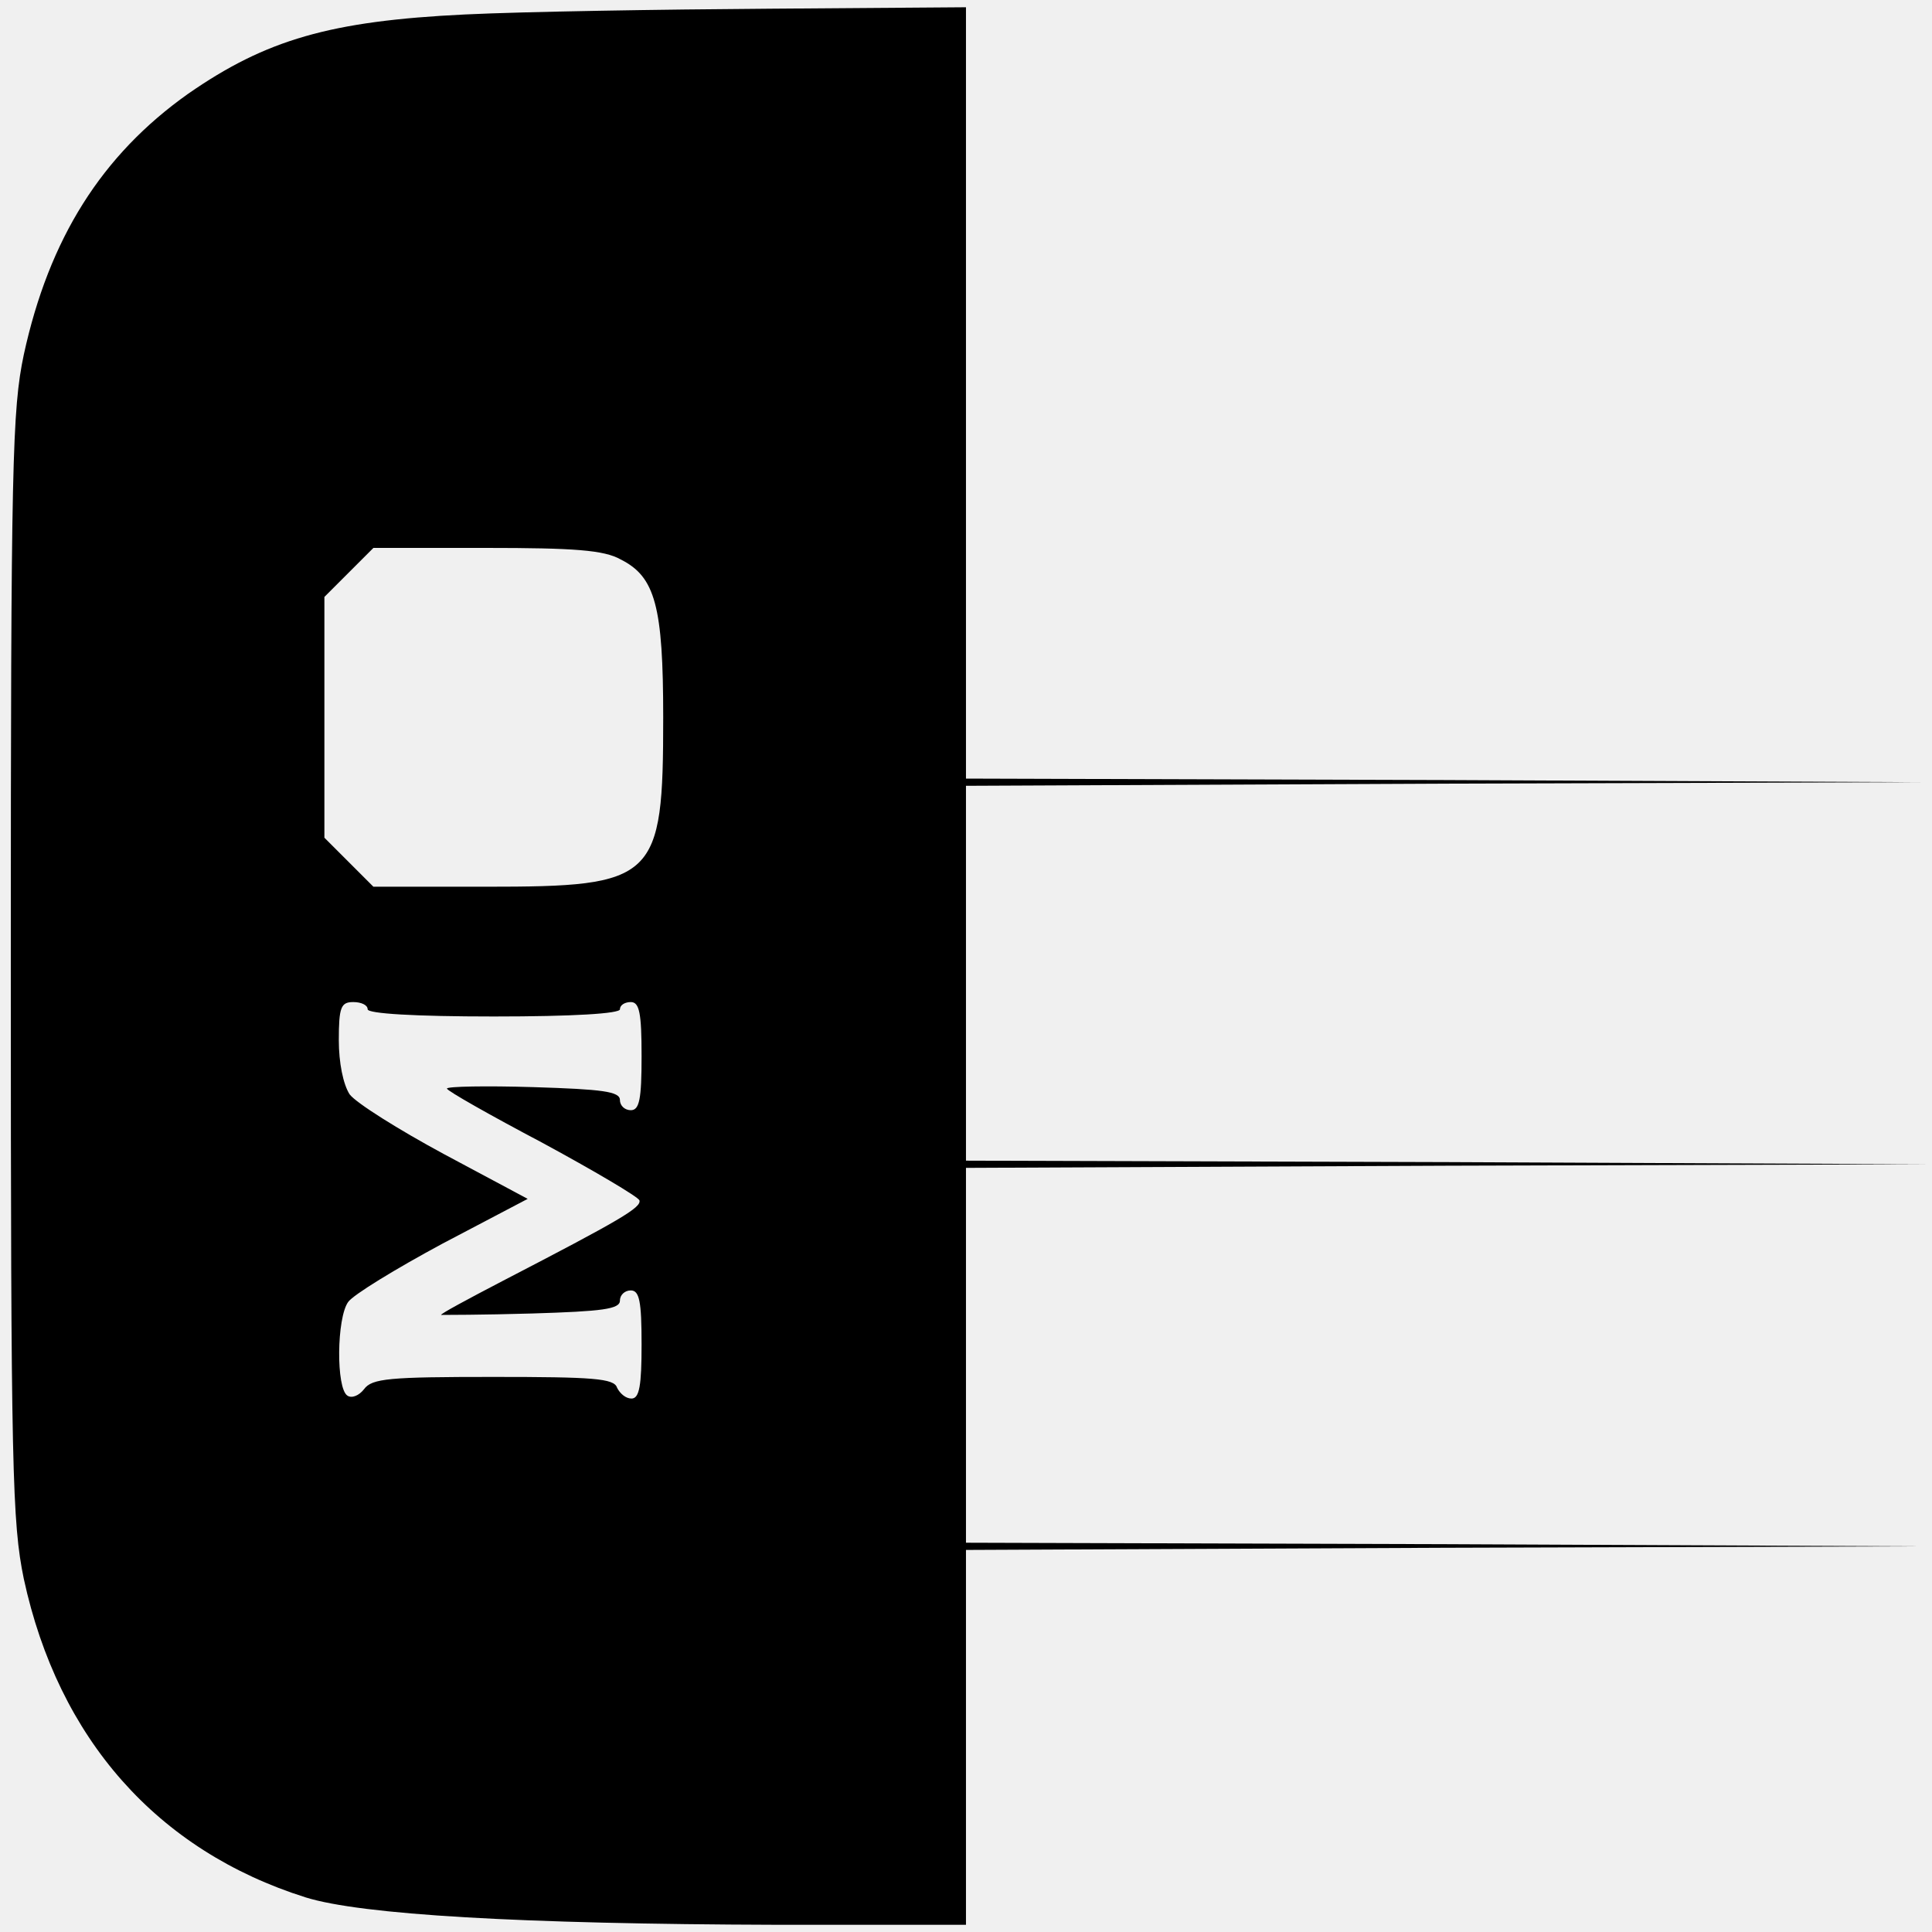
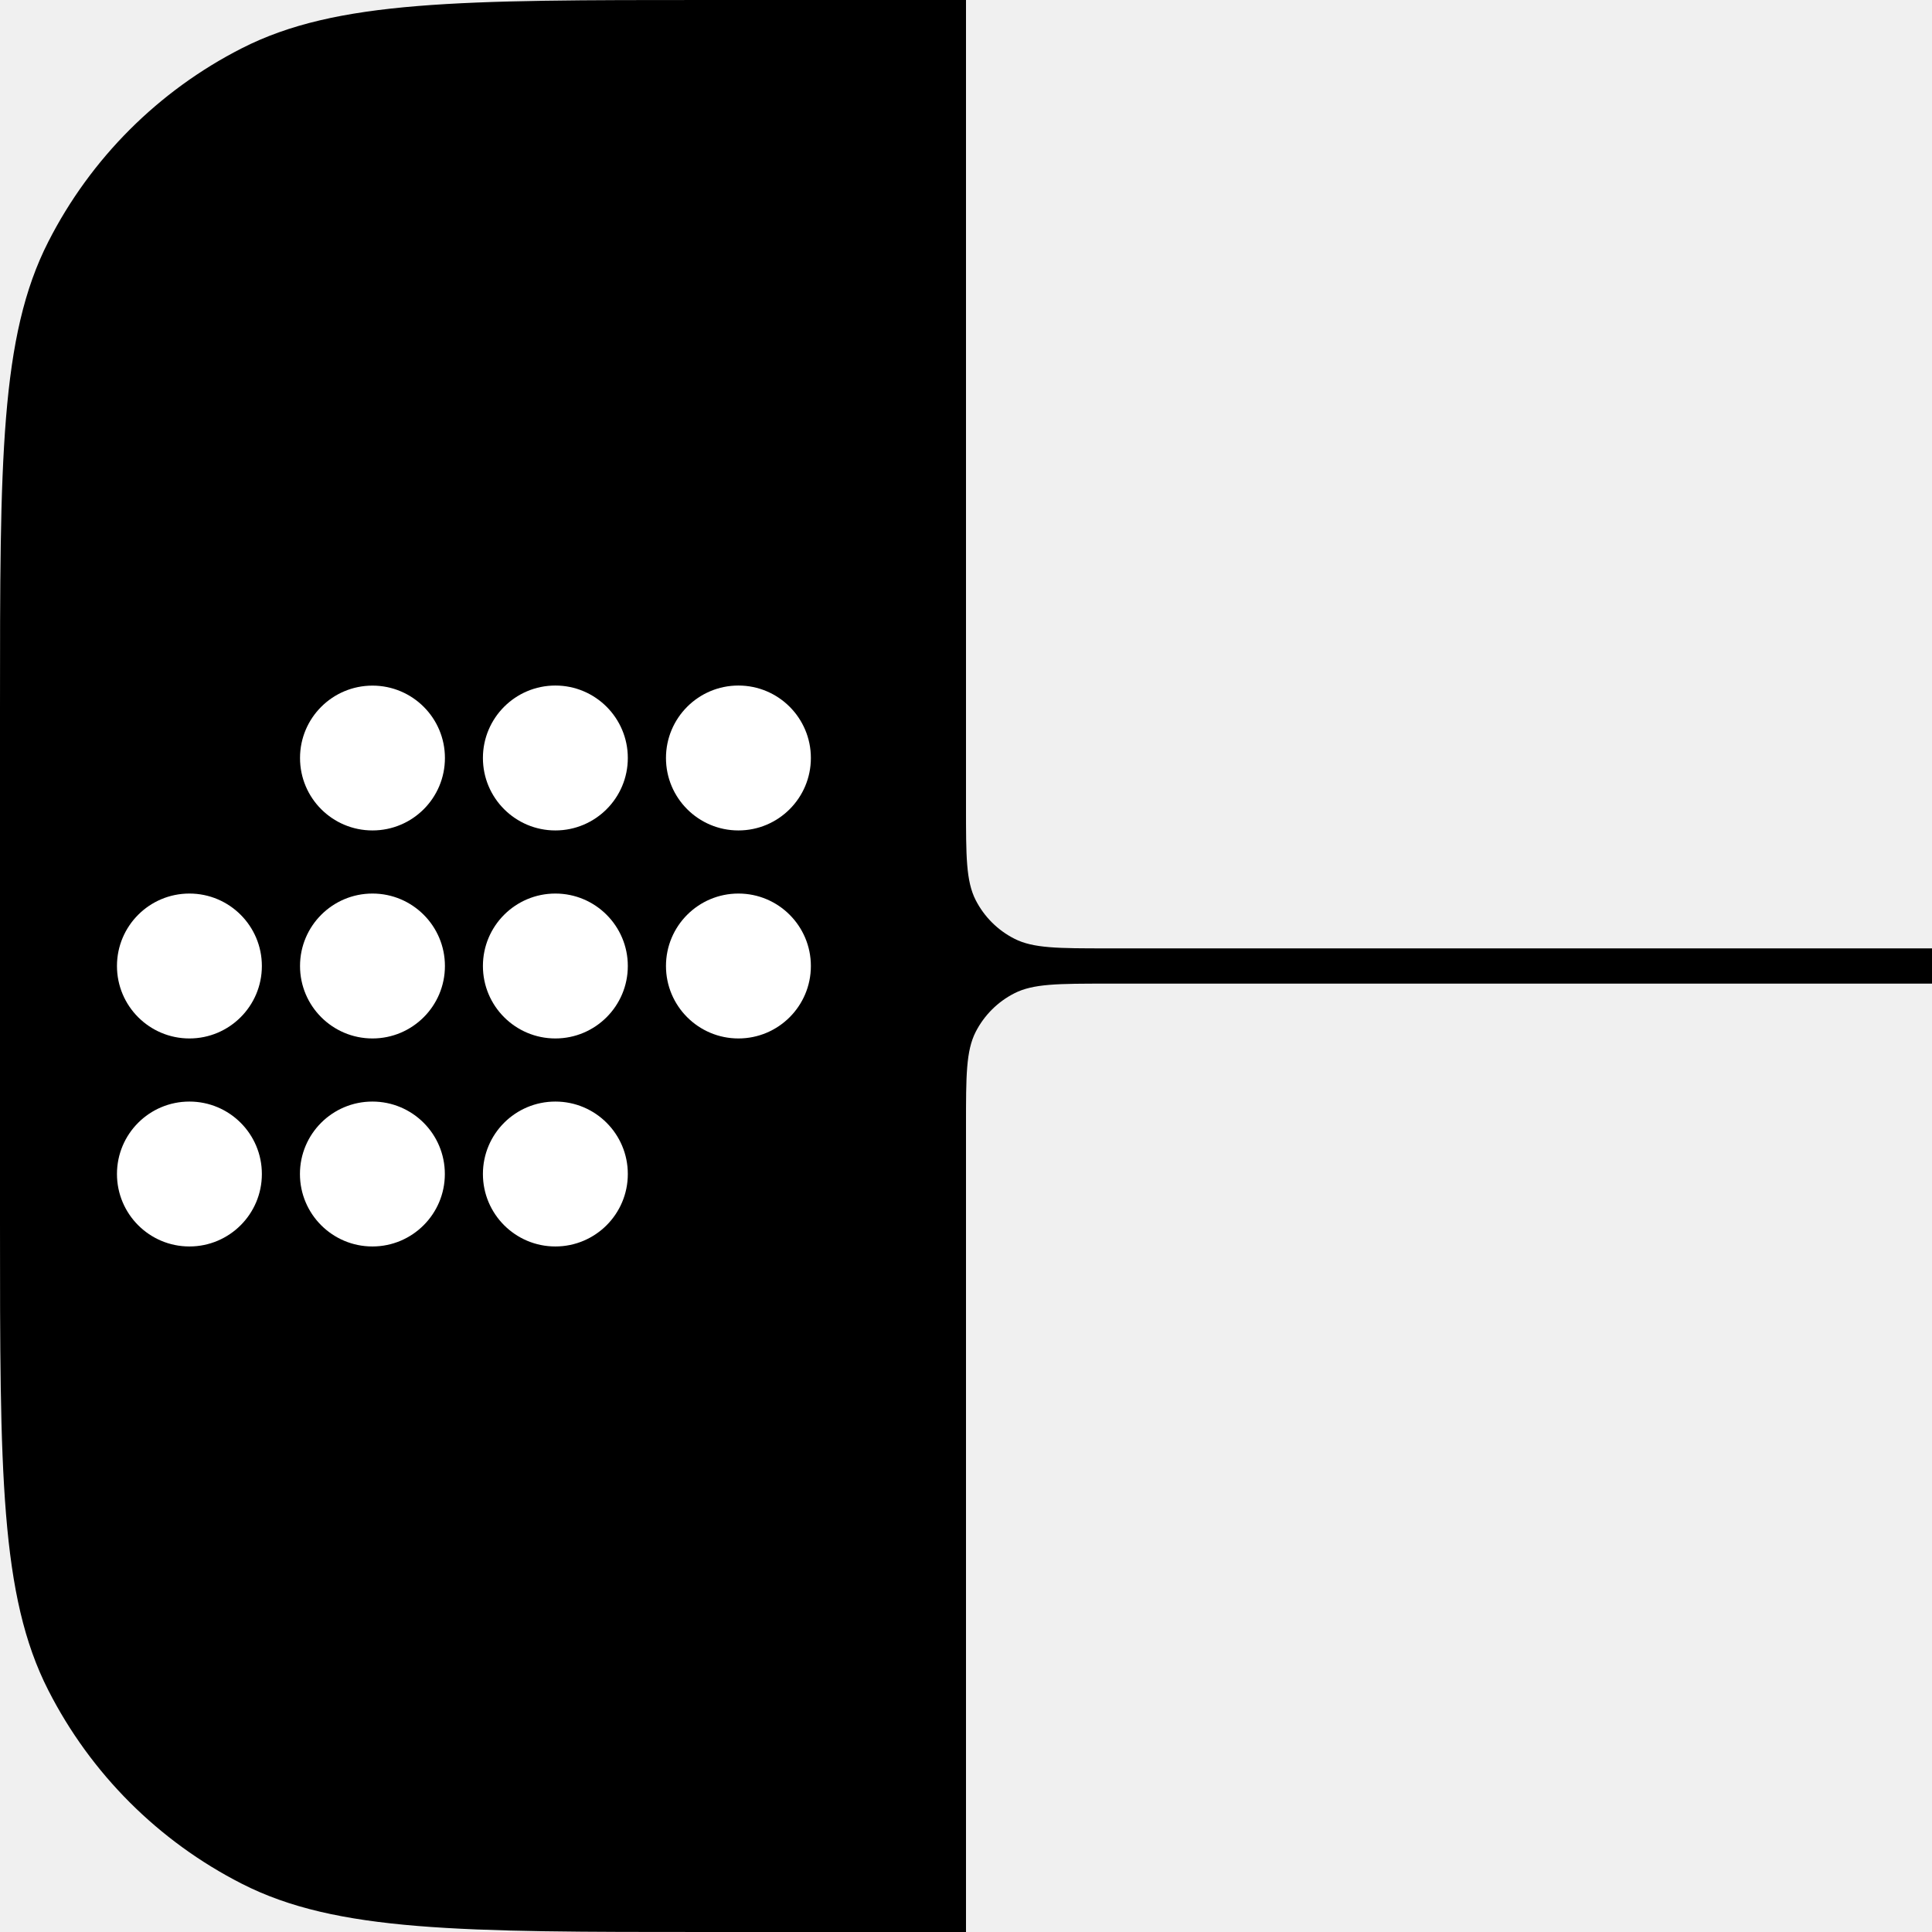
- <svg xmlns="http://www.w3.org/2000/svg" version="1.0" width="16pt" height="16pt" viewBox="0 0 16 16" preserveAspectRatio="xMidYMid meet">
-   <g transform="translate(0,16) scale(0.00597,-0.00597)" fill="#000000" stroke="none">
-     <path d="M645 2660 c-187 -9 -276 -35 -384 -110 -120 -85 -193 -201 -228 -362 -16 -76 -18 -150 -18 -848 0 -701 2 -772 18 -850 48 -222 185 -377 391 -442 77 -24 297 -37 654 -38 l262 0 0 260 0 260 663 3 662 2 -662 3 -663 2 0 260 0 260 668 3 667 2 -667 3 -668 2 0 260 0 260 663 3 662 2 -662 3 -663 2 0 535 0 535 -272 -2 c-150 -1 -340 -4 -423 -8z m216 -756 c48 -24 59 -65 59 -219 0 -226 -10 -235 -246 -235 l-156 0 -34 34 -34 34 0 167 0 167 34 34 34 34 156 0 c123 0 164 -3 187 -16z m-351 -624 c0 -6 65 -10 175 -10 110 0 175 4 175 10 0 6 7 10 15 10 12 0 15 -15 15 -75 0 -60 -3 -75 -15 -75 -8 0 -15 6 -15 14 0 12 -24 15 -120 18 -66 2 -120 1 -120 -2 0 -3 60 -37 132 -75 72 -39 133 -75 135 -80 3 -10 -26 -27 -190 -112 -48 -25 -87 -46 -85 -47 2 0 58 0 126 2 98 3 122 6 122 18 0 8 7 14 15 14 12 0 15 -15 15 -75 0 -57 -3 -75 -14 -75 -8 0 -16 7 -20 15 -4 13 -33 15 -172 15 -144 0 -168 -2 -179 -17 -7 -9 -17 -13 -23 -9 -16 10 -15 108 1 130 7 10 66 46 131 81 l118 62 -116 62 c-63 34 -122 71 -131 83 -9 14 -15 44 -15 75 0 46 3 53 20 53 11 0 20 -4 20 -10z" />
-   </g>
+ <svg xmlns="http://www.w3.org/2000/svg" width="24" height="24" viewBox="0 0 24 24" fill="none">
+   <path d="M12 0V10.021C12 10.637 12 10.945 12.12 11.181C12.226 11.388 12.394 11.556 12.601 11.661C12.836 11.781 13.144 11.781 13.76 11.781H24V12.219H13.76C13.144 12.219 12.836 12.219 12.601 12.339C12.394 12.444 12.226 12.612 12.12 12.819C12 13.055 12 13.363 12 13.979V24H8.8C5.72 24 4.179 24 3.003 23.4C1.968 22.873 1.127 22.032 0.6 20.997C0 19.821 2.68315e-10 18.28 0 15.2V8.8C2.68315e-10 5.72 0 4.179 0.6 3.003C1.127 1.968 1.968 1.127 3.003 0.6C4.179 0 5.72 2.68315e-10 8.8 0H12ZM19.752 23.805C19.657 23.822 19.559 23.839 19.458 23.854C19.559 23.839 19.657 23.822 19.752 23.805ZM23.805 19.752H23.806H23.805ZM23.805 4.248H23.806H23.805ZM19.752 0.195V0.194V0.195Z" fill="black" />
+   <path d="M5.527 9.416C5.527 9.914 5.124 10.316 4.627 10.316C4.13 10.316 3.727 9.914 3.727 9.416C3.727 8.919 4.13 8.517 4.627 8.517C5.124 8.517 5.527 8.919 5.527 9.416Z" fill="white" />
+   <path d="M5.527 12C5.527 12.497 5.124 12.9 4.627 12.9C4.13 12.9 3.727 12.497 3.727 12C3.727 11.503 4.13 11.1 4.627 11.1C5.124 11.1 5.527 11.503 5.527 12Z" fill="white" />
+   <path d="M5.526 14.584C5.526 15.081 5.123 15.484 4.626 15.484C4.129 15.484 3.726 15.081 3.726 14.584C3.726 14.086 4.129 13.684 4.626 13.684C5.123 13.684 5.526 14.086 5.526 14.584Z" fill="white" />
+   <path d="M3.253 12C3.253 12.497 2.85 12.9 2.353 12.9C1.856 12.9 1.453 12.497 1.453 12C1.453 11.503 1.856 11.1 2.353 11.1C2.85 11.1 3.253 11.503 3.253 12Z" fill="white" />
+   <path d="M3.253 14.584C3.253 15.081 2.85 15.484 2.353 15.484C1.856 15.484 1.453 15.081 1.453 14.584C1.453 14.086 1.856 13.684 2.353 13.684C2.85 13.684 3.253 14.086 3.253 14.584Z" fill="white" />
+   <path d="M7.799 9.416C7.799 9.913 7.396 10.316 6.899 10.316C6.402 10.316 5.999 9.913 5.999 9.416C5.999 8.919 6.402 8.516 6.899 8.516C7.396 8.516 7.799 8.919 7.799 9.416Z" fill="white" />
+   <path d="M7.799 12C7.799 12.497 7.396 12.9 6.899 12.9C6.402 12.9 5.999 12.497 5.999 12C5.999 11.503 6.402 11.1 6.899 11.1C7.396 11.1 7.799 11.503 7.799 12Z" fill="white" />
+   <path d="M7.799 14.584C7.799 15.081 7.396 15.484 6.899 15.484C6.402 15.484 5.999 15.081 5.999 14.584C5.999 14.086 6.402 13.684 6.899 13.684C7.396 13.684 7.799 14.086 7.799 14.584Z" fill="white" />
+   <path d="M10.073 9.416C10.073 9.913 9.67 10.316 9.173 10.316C8.676 10.316 8.273 9.913 8.273 9.416C8.273 8.919 8.676 8.516 9.173 8.516C9.67 8.516 10.073 8.919 10.073 9.416Z" fill="white" />
+   <path d="M10.073 12C10.073 12.497 9.67 12.9 9.173 12.9C8.676 12.9 8.273 12.497 8.273 12C8.273 11.503 8.676 11.1 9.173 11.1C9.67 11.1 10.073 11.503 10.073 12Z" fill="white" />
</svg>
